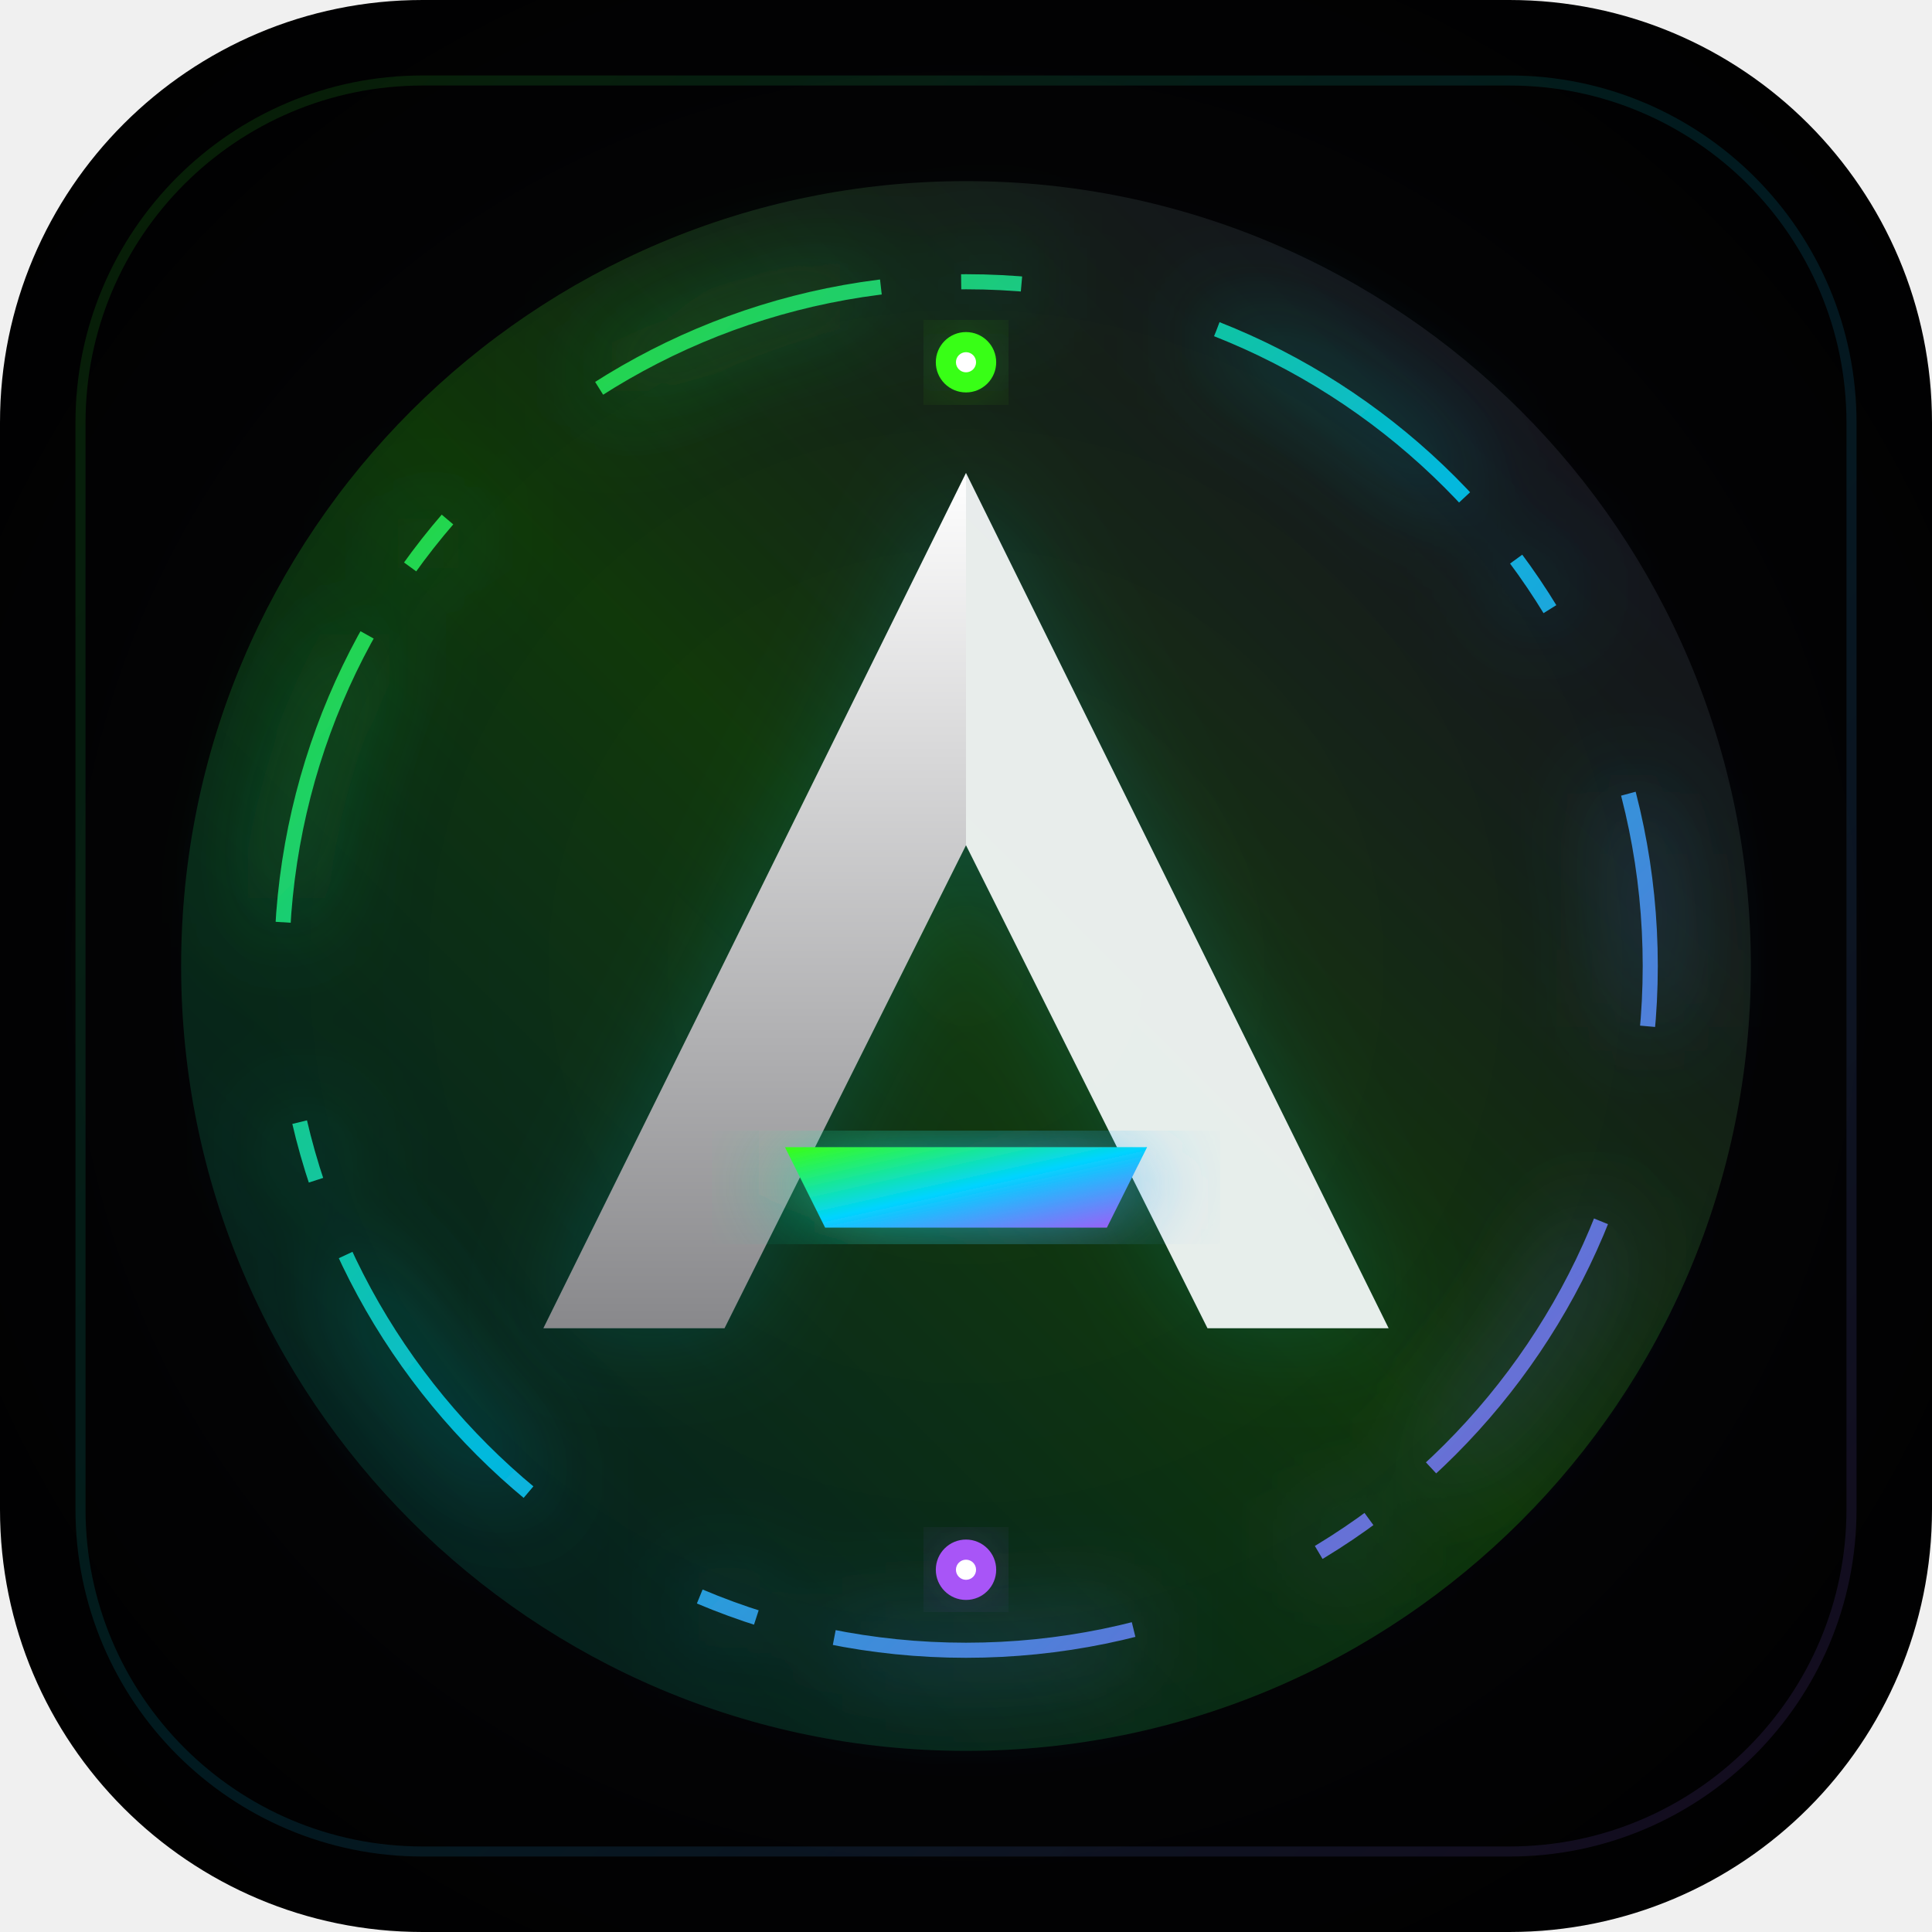
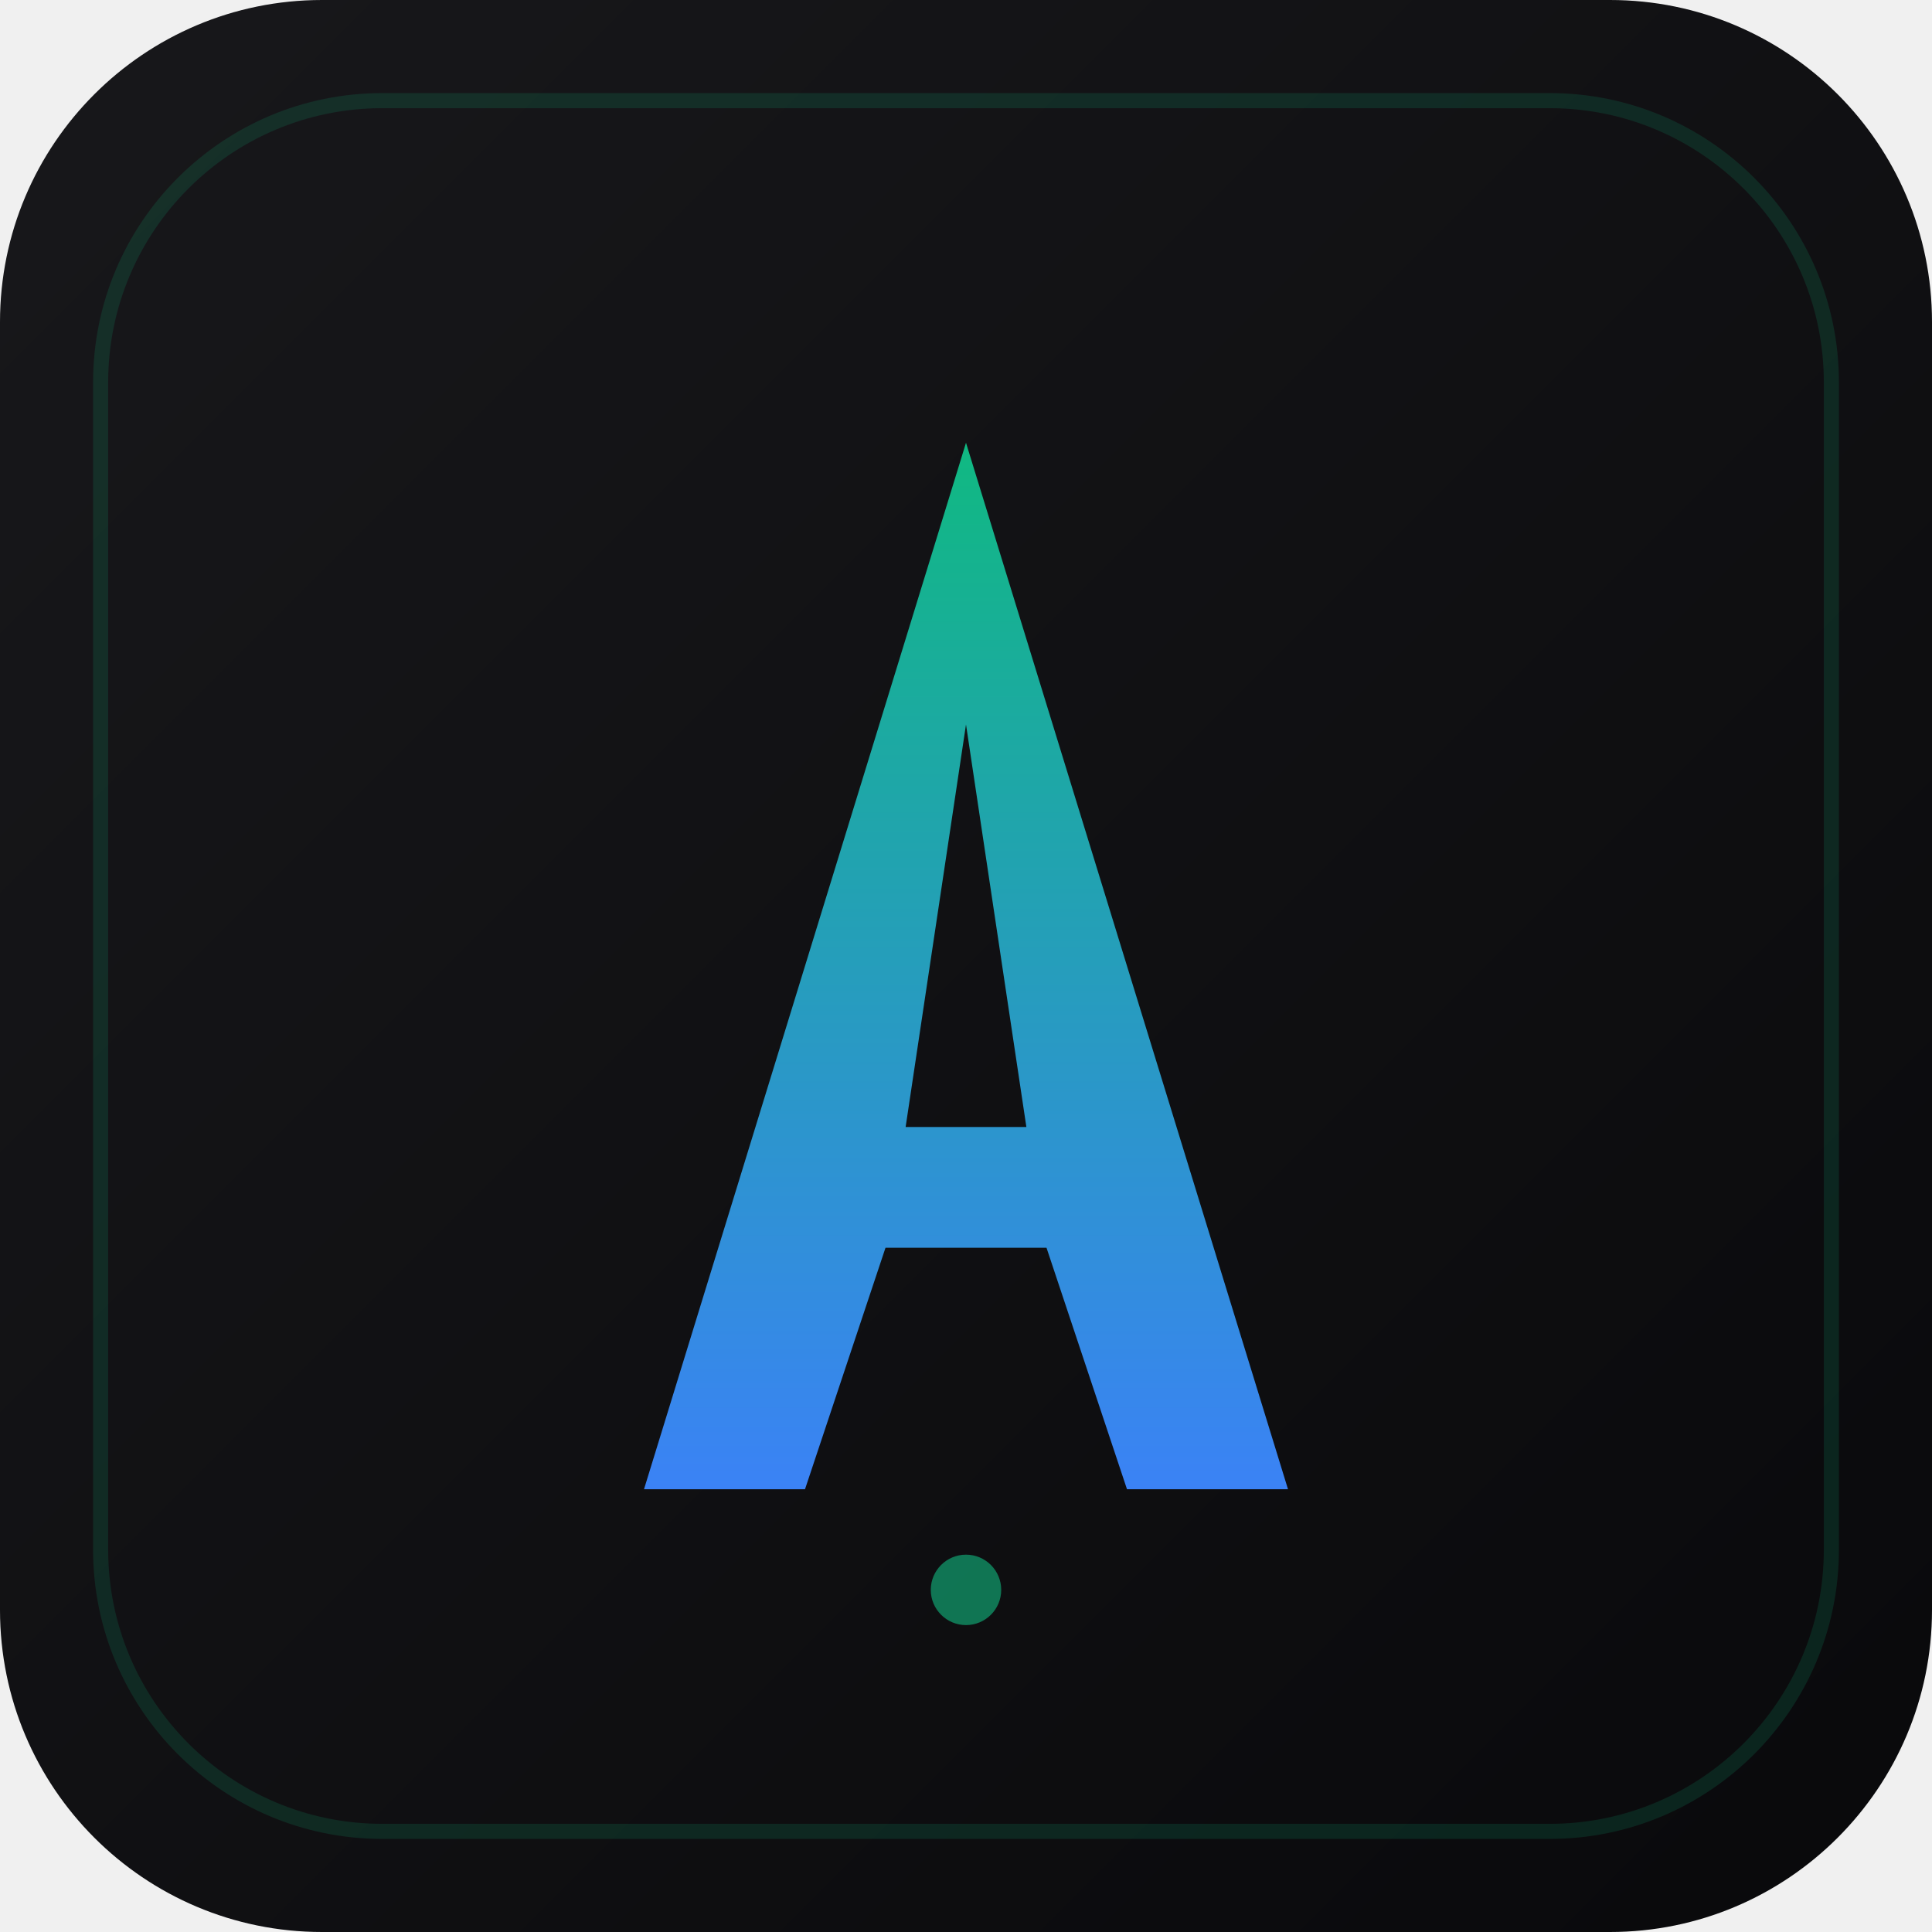
<svg xmlns="http://www.w3.org/2000/svg" width="192" height="192" viewBox="0 0 192 192">
  <defs>
-     <radialGradient id="bg" cx="50%" cy="50%" r="70%">
-       <stop offset="0%" stop-color="#0a0a0c" />
-       <stop offset="70%" stop-color="#020203" />
-       <stop offset="100%" stop-color="#000000" />
-     </radialGradient>
-     <linearGradient id="neon-ring" x1="0%" y1="0%" x2="100%" y2="100%">
-       <stop offset="0%" stop-color="#39FF14" />
-       <stop offset="50%" stop-color="#00d4ff" />
-       <stop offset="100%" stop-color="#a855f7" />
+     <linearGradient id="bg" x1="0" y1="0" x2="1" y2="1">
+       <stop offset="0%" stop-color="#18181b" />
+       <stop offset="100%" stop-color="#09090b" />
    </linearGradient>
-     <linearGradient id="crest-glow" x1="0%" y1="100%" x2="100%" y2="0%">
-       <stop offset="0%" stop-color="#00d4ff" stop-opacity="0.1" />
-       <stop offset="50%" stop-color="#39FF14" stop-opacity="0.2" />
-       <stop offset="100%" stop-color="#a855f7" stop-opacity="0.1" />
+     <linearGradient id="accent" x1="0" y1="0" x2="0" y2="1">
+       <stop offset="0%" stop-color="#10b981" />
+       <stop offset="100%" stop-color="#3b82f6" />
    </linearGradient>
-     <linearGradient id="inner-alpha" x1="0%" y1="0%" x2="0%" y2="100%">
-       <stop offset="0%" stop-color="#ffffff" />
-       <stop offset="100%" stop-color="#88888b" />
-     </linearGradient>
-     <filter id="glow" x="-20%" y="-20%" width="140%" height="140%">
-       <feGaussianBlur stdDeviation="5" result="blur" />
-       <feComposite in="SourceGraphic" in2="blur" operator="over" />
-     </filter>
  </defs>
-   <rect width="192" height="192" rx="42" fill="url(#bg)" />
-   <rect x="8" y="8" width="176" height="176" rx="34" fill="none" stroke="url(#neon-ring)" stroke-width="1" opacity="0.12" />
-   <circle cx="96" cy="96" r="78" fill="url(#crest-glow)" />
-   <circle cx="96" cy="96" r="68" fill="none" stroke="url(#neon-ring)" stroke-width="1.5" stroke-dasharray="6 20 30 8" opacity="0.85" filter="url(#glow)" />
-   <g transform="translate(0, 2)">
-     <path d="M96 45 L138 130 L120 130 L96 82 L72 130 L54 130 Z" fill="#00d4ff" opacity="0.15" filter="url(#glow)" />
-     <path d="M96 45 L54 130 L72 130 L96 82 Z" fill="url(#inner-alpha)" />
-     <path d="M96 45 L96 82 L120 130 L138 130 Z" fill="#ffffff" opacity="0.9" />
-     <path d="M78 112 H114 L110 120 H82 Z" fill="url(#neon-ring)" filter="url(#glow)" />
-   </g>
-   <circle cx="96" cy="36" r="3" fill="#39FF14" filter="url(#glow)" />
-   <circle cx="96" cy="36" r="1" fill="#ffffff" />
-   <circle cx="96" cy="156" r="3" fill="#a855f7" filter="url(#glow)" />
-   <circle cx="96" cy="156" r="1" fill="#ffffff" />
+   <rect width="192" height="192" rx="32" fill="url(#bg)" />
+   <rect x="10" y="10" width="172" height="172" rx="28" fill="none" stroke="#10b981" stroke-width="1.5" opacity="0.15" />
+   <path d="M96 44 L64 148 L80 148 L88 124 L104 124 L112 148 L128 148 L96 44Z M90 112 L96 72 L102 112 Z" fill="url(#accent)" />
+   <circle cx="96" cy="158" r="3.5" fill="#10b981" opacity="0.6" />
</svg>
